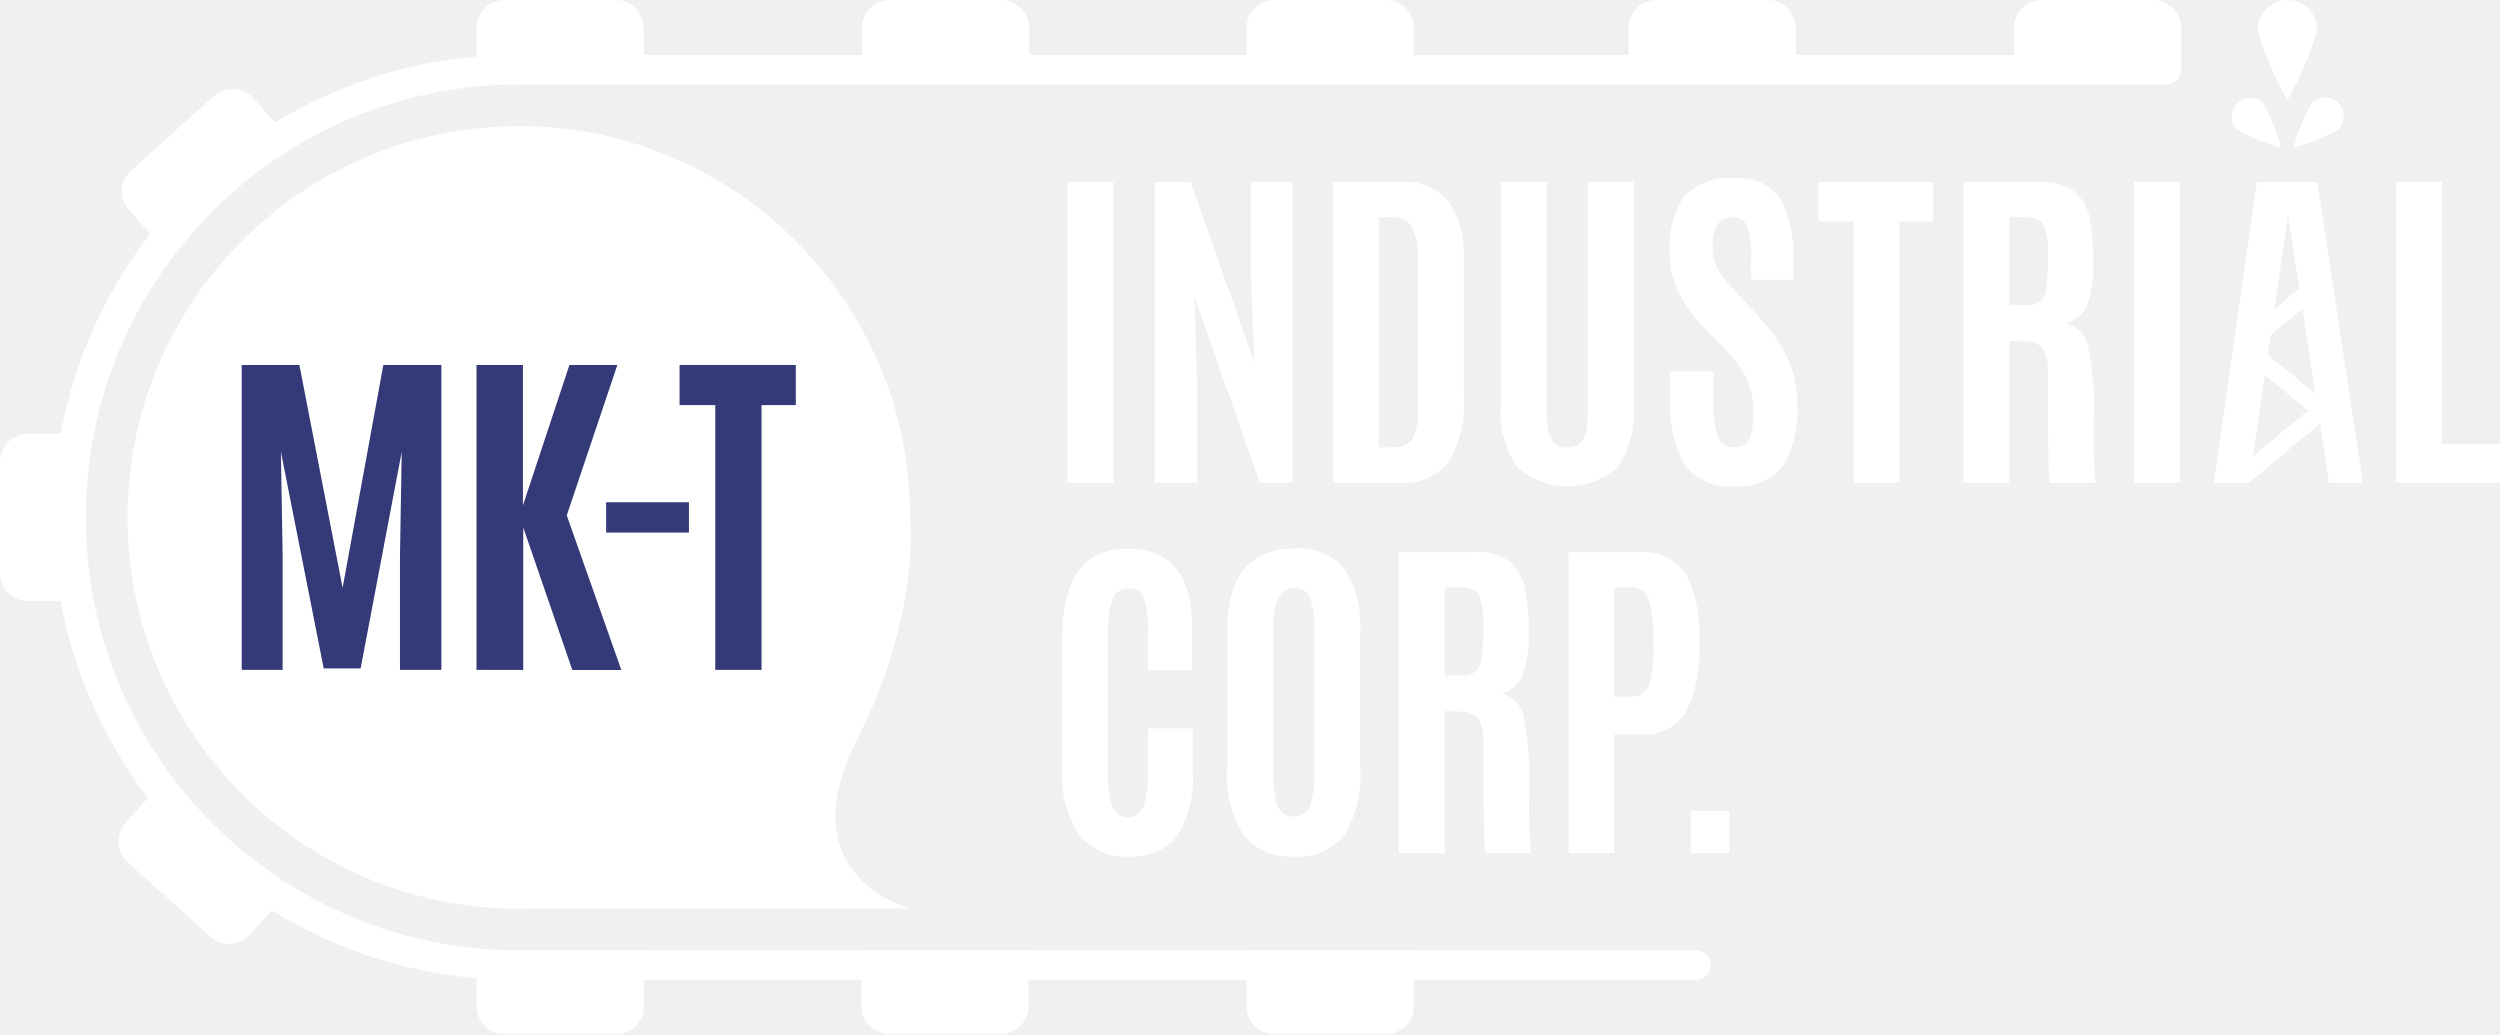
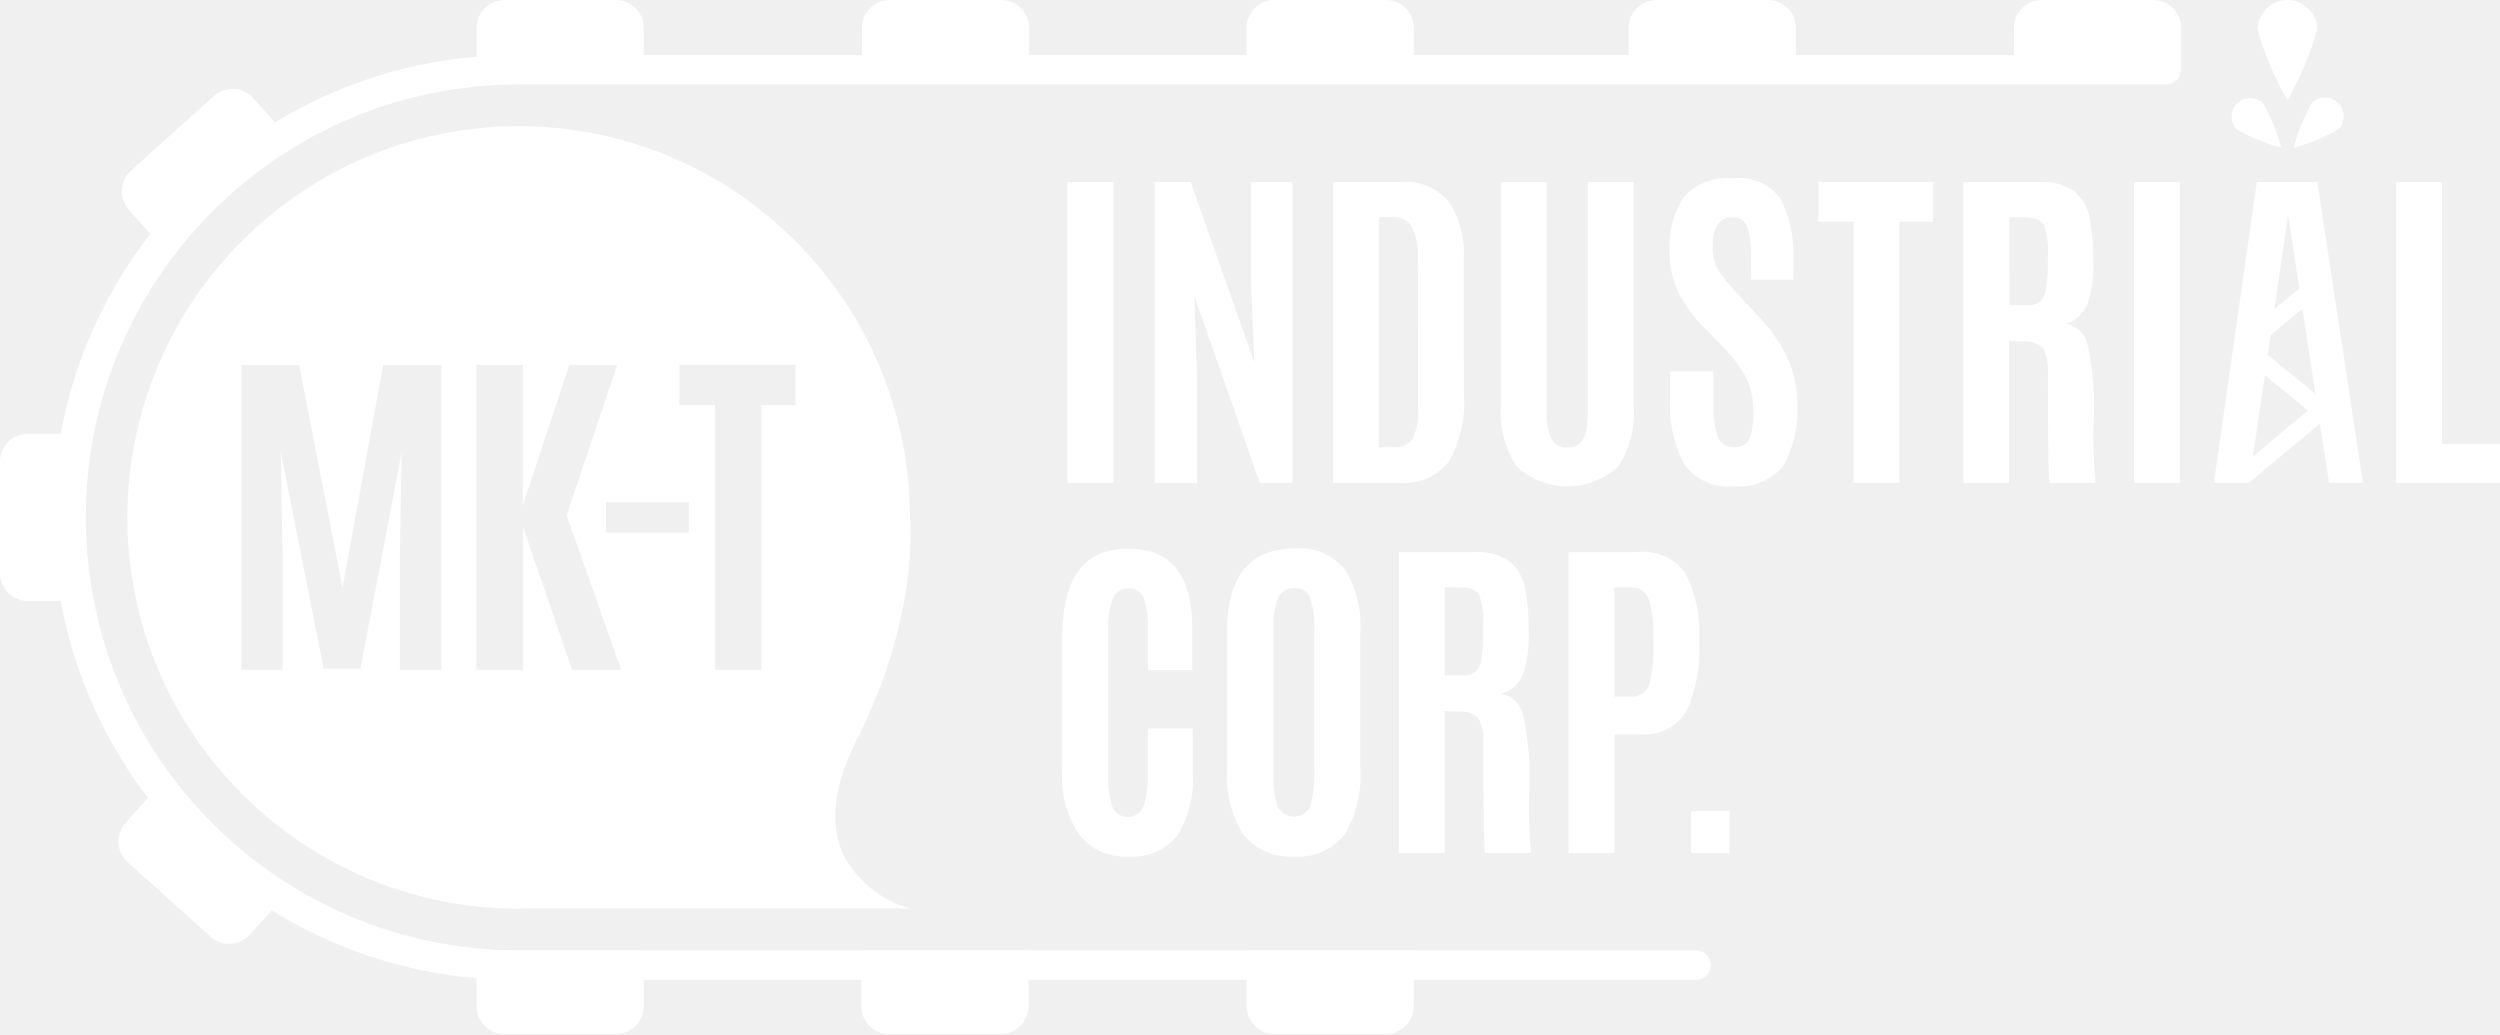
<svg xmlns="http://www.w3.org/2000/svg" id="mktindustrial" width="109.889" height="45.453" viewBox="0 0 109.889 45.453">
  <g id="Grupo_147" data-name="Grupo 147" transform="translate(0 0)">
    <path id="Trazado_402" data-name="Trazado 402" d="M530.044,218.955v-2.446a1.228,1.228,0,0,1,1.229-1.228h4.891a1.228,1.228,0,0,1,1.229,1.228v1.835Z" transform="translate(-441.52 -215.281)" fill="#fff" />
    <path id="Trazado_403" data-name="Trazado 403" d="M462.435,218.955v-2.446a1.228,1.228,0,0,1,1.228-1.228h4.892a1.229,1.229,0,0,1,1.229,1.228v2.446Z" transform="translate(-390.848 -215.281)" fill="#fff" />
    <path id="Trazado_404" data-name="Trazado 404" d="M395.407,218.955v-2.446a1.228,1.228,0,0,1,1.229-1.228h4.892a1.228,1.228,0,0,1,1.228,1.228v2.446Z" transform="translate(-340.611 -215.281)" fill="#fff" />
    <path id="Trazado_405" data-name="Trazado 405" d="M327.907,218.955v-2.446a1.227,1.227,0,0,1,1.227-1.228h4.892a1.228,1.228,0,0,1,1.229,1.228v2.446Z" transform="translate(-290.021 -215.281)" fill="#fff" />
    <path id="Trazado_406" data-name="Trazado 406" d="M260.292,218.955v-2.446a1.228,1.228,0,0,1,1.229-1.228h4.891a1.227,1.227,0,0,1,1.228,1.228v2.446Z" transform="translate(-239.344 -215.281)" fill="#fff" />
    <path id="Trazado_407" data-name="Trazado 407" d="M199.983,238.028l-1.636-1.819a1.228,1.228,0,0,1,.092-1.735l3.637-3.271a1.228,1.228,0,0,1,1.735.092l1.635,1.818Z" transform="translate(-192.68 -226.978)" fill="#fff" />
    <path id="Trazado_408" data-name="Trazado 408" d="M199.4,352.384l-1.635,1.819a1.228,1.228,0,0,0,.092,1.735l3.637,3.271a1.229,1.229,0,0,0,1.735-.092l1.635-1.819Z" transform="translate(-192.243 -318.038)" fill="#fff" />
    <path id="Trazado_409" data-name="Trazado 409" d="M180.347,298.751H177.9a1.228,1.228,0,0,1-1.228-1.228v-4.893A1.228,1.228,0,0,1,177.9,291.4h2.446Z" transform="translate(-176.672 -272.333)" fill="#fff" />
    <path id="Trazado_410" data-name="Trazado 410" d="M267.64,382.053V384.5a1.227,1.227,0,0,1-1.228,1.228h-4.891a1.228,1.228,0,0,1-1.229-1.228v-2.446Z" transform="translate(-239.344 -340.274)" fill="#fff" />
    <path id="Trazado_411" data-name="Trazado 411" d="M335.144,382.053V384.5a1.228,1.228,0,0,1-1.229,1.228h-4.892a1.229,1.229,0,0,1-1.229-1.228v-2.446Z" transform="translate(-289.937 -340.274)" fill="#fff" />
    <path id="Trazado_412" data-name="Trazado 412" d="M402.756,382.053V384.5a1.228,1.228,0,0,1-1.228,1.228h-4.892a1.228,1.228,0,0,1-1.229-1.228v-2.446Z" transform="translate(-340.611 -340.274)" fill="#fff" />
  </g>
-   <path id="Trazado_413" data-name="Trazado 413" d="M231.1,264.383c2.84-5.617,2.337-9.778,2.337-9.778a17.2,17.2,0,1,0-17.2,17.2c.155,0,.307-.008.46-.012h16.742S228.029,270.452,231.1,264.383Z" transform="translate(-193.431 -231.861)" fill="#fff" />
-   <g id="Grupo_148" data-name="Grupo 148" transform="translate(10.624 16.041)">
-     <path id="Trazado_414" data-name="Trazado 414" d="M219.082,292.719v-13.4h2.536l1.9,9.794,1.789-9.794h2.551v13.4h-1.819v-5l.077-4.585-1.806,9.52h-1.623l-1.882-9.52.077,4.585v5Z" transform="translate(-219.082 -279.315)" fill="#343a77" />
-     <path id="Trazado_415" data-name="Trazado 415" d="M260.283,292.719v-13.4h2.041v6.169l2.042-6.169h2.108l-2.224,6.61,2.4,6.794h-2.156l-2.156-6.26v6.26Z" transform="translate(-249.962 -279.315)" fill="#343a77" />
-     <path id="Trazado_416" data-name="Trazado 416" d="M283.028,304.741v-1.332h3.64v1.332Z" transform="translate(-267.009 -297.373)" fill="#343a77" />
-     <path id="Trazado_417" data-name="Trazado 417" d="M297.481,292.719V281.081h-1.569v-1.766h5.109v1.766h-1.507v11.638Z" transform="translate(-276.665 -279.315)" fill="#343a77" />
-   </g>
+   <path id="Sustracción_5" data-name="Sustracción 5" d="M-6089.6-1469.315a17.22,17.22,0,0,1-17.2-17.2,17.22,17.22,0,0,1,17.2-17.2,17.221,17.221,0,0,1,17.2,17.2c0,.042.458,4.254-2.337,9.778-1.012,2-1.211,3.7-.592,5.048a4.757,4.757,0,0,0,2.93,2.362h-16.742l-.127,0C-6089.372-1469.319-6089.484-1469.315-6089.6-1469.315Zm.2-16.753,2.153,6.254h2.157l-2.4-6.792,2.224-6.61h-2.107l-2.043,6.169v-6.169h-2.04v13.4h2.055v-6.253Zm8.437-5.382v11.636h2.032v-11.636h1.508v-1.767h-5.11v1.767Zm-13.78,2.067h0l-.077,4.574v4.995h1.819v-13.4h-2.552l-1.789,9.793-1.905-9.793h-2.535v13.4h1.805v-4.995l-.078-4.586,1.882,9.521h1.622Zm8.983,2.2v1.332h3.642v-1.332Z" transform="translate(6112.397 1509.259)" fill="#fff" stroke="rgba(0,0,0,0)" stroke-miterlimit="10" stroke-width="1" />
  <path id="Trazado_418" data-name="Trazado 418" d="M363.989,260.44V247.213H366V260.44Z" transform="translate(-317.064 -239.214)" fill="#fff" />
  <path id="Trazado_419" data-name="Trazado 419" d="M379.3,260.44V247.213h1.579l2.8,7.936-.144-3.607v-4.329h1.812V260.44h-1.428l-2.879-8.214.114,3.472v4.742Z" transform="translate(-328.543 -239.214)" fill="#fff" />
  <path id="Trazado_420" data-name="Trazado 420" d="M410.575,260.44V247.213h2.97a2.494,2.494,0,0,1,2.114.86,4.129,4.129,0,0,1,.658,2.536l.008,5.967a5.128,5.128,0,0,1-.662,2.931,2.5,2.5,0,0,1-2.187.932Zm2.014-1.564h.662a.916.916,0,0,0,.807-.36,2.461,2.461,0,0,0,.253-1.323l-.008-6.531a3.1,3.1,0,0,0-.253-1.466.917.917,0,0,0-.867-.436h-.594Z" transform="translate(-351.979 -239.214)" fill="#fff" />
  <path id="Trazado_421" data-name="Trazado 421" d="M445.19,259.707a3.295,3.295,0,0,1-4.445,0,4.252,4.252,0,0,1-.7-2.684v-9.836h2.014v9.8a4.581,4.581,0,0,0,.1,1.27,2.042,2.042,0,0,0,.236.409.7.7,0,0,0,.577.184.719.719,0,0,0,.623-.257,1.293,1.293,0,0,0,.23-.634,9.594,9.594,0,0,0,.041-.972v-9.8h2.014v9.836A4.259,4.259,0,0,1,445.19,259.707Z" transform="translate(-374.07 -239.191)" fill="#fff" />
  <path id="Trazado_422" data-name="Trazado 422" d="M469.657,256.246v-1.18h1.908v1.33a4.441,4.441,0,0,0,.188,1.551.7.7,0,0,0,.706.448.679.679,0,0,0,.687-.368,3.081,3.081,0,0,0,.17-1.2,3.286,3.286,0,0,0-.3-1.453,5.131,5.131,0,0,0-.954-1.3l-.977-1.007a6.006,6.006,0,0,1-1.064-1.48,3.956,3.956,0,0,1-.38-1.774,3.889,3.889,0,0,1,.632-2.435,2.62,2.62,0,0,1,2.172-.8,2.208,2.208,0,0,1,2.084.928,5.425,5.425,0,0,1,.545,2.709v.818h-1.856v-.946a4.091,4.091,0,0,0-.164-1.379.625.625,0,0,0-.637-.416.747.747,0,0,0-.675.314,1.746,1.746,0,0,0-.208.946,2.059,2.059,0,0,0,.211,1.007,5.486,5.486,0,0,0,.759.962l1.09,1.179a6.951,6.951,0,0,1,1.237,1.8,4.713,4.713,0,0,1,.417,1.984,4.816,4.816,0,0,1-.625,2.743,2.484,2.484,0,0,1-2.182.887,2.348,2.348,0,0,1-2.172-.988A5.515,5.515,0,0,1,469.657,256.246Z" transform="translate(-396.248 -238.74)" fill="#fff" />
  <path id="Trazado_423" data-name="Trazado 423" d="M497.285,260.44V248.957h-1.547v-1.744h5.041v1.744h-1.488V260.44Z" transform="translate(-415.808 -239.214)" fill="#fff" />
  <path id="Trazado_424" data-name="Trazado 424" d="M523.826,254.224l-.647-.03v6.246h-2.013V247.213h3.33a2.415,2.415,0,0,1,1.547.417,1.991,1.991,0,0,1,.673,1.165,9.568,9.568,0,0,1,.161,1.954,5.1,5.1,0,0,1-.256,1.838,1.425,1.425,0,0,1-.946.849,1.226,1.226,0,0,1,.952.924,12.858,12.858,0,0,1,.271,3.348,21.937,21.937,0,0,0,.075,2.733h-2.014q-.076-.15-.075-4.742a2.185,2.185,0,0,0-.211-1.169A1.03,1.03,0,0,0,523.826,254.224Zm-.639-1.594h.8a.807.807,0,0,0,.568-.173,1.047,1.047,0,0,0,.255-.593,8.348,8.348,0,0,0,.072-1.285V250.5a3.459,3.459,0,0,0-.181-1.405q-.18-.331-.834-.331h-.683Z" transform="translate(-434.866 -239.214)" fill="#fff" />
  <path id="Trazado_425" data-name="Trazado 425" d="M551.092,260.44V247.213h2.016V260.44Z" transform="translate(-457.295 -239.214)" fill="#fff" />
  <path id="Trazado_426" data-name="Trazado 426" d="M568.384,248.657l-1.711,11.783h-1.55l1.886-13.227h2.66l2.006,13.227h-1.491Z" transform="translate(-467.81 -239.214)" fill="#fff" />
  <path id="Trazado_427" data-name="Trazado 427" d="M597.118,260.44V247.213h2.015v11.513h2.547v1.714Z" transform="translate(-491.791 -239.214)" fill="#fff" />
  <path id="Trazado_428" data-name="Trazado 428" d="M368.1,324.162a2.5,2.5,0,0,1-2.15.921,2.548,2.548,0,0,1-2.191-.981,4.69,4.69,0,0,1-.725-2.822v-5.764q0-2.953,1.548-3.69a3.2,3.2,0,0,1,1.383-.271q2.787,0,2.788,3.518v1.818H366.8V315.2a4.36,4.36,0,0,0-.173-1.462.66.66,0,0,0-.675-.439.7.7,0,0,0-.7.466,3.907,3.907,0,0,0-.2,1.427v6.178a4.417,4.417,0,0,0,.188,1.526.738.738,0,0,0,1.369-.008,4.506,4.506,0,0,0,.187-1.54v-1.894h1.977v1.871A4.778,4.778,0,0,1,368.1,324.162Z" transform="translate(-316.345 -287.437)" fill="#fff" />
  <path id="Trazado_429" data-name="Trazado 429" d="M397.154,324.108a2.546,2.546,0,0,1-2.213.954,2.593,2.593,0,0,1-2.233-.959,4.838,4.838,0,0,1-.711-2.889v-6.05q0-3.636,2.969-3.637a2.544,2.544,0,0,1,2.206.924,4.578,4.578,0,0,1,.672,2.713v6.05A4.942,4.942,0,0,1,397.154,324.108Zm-2.949-1.247a.8.8,0,0,0,1.447-.012,5.237,5.237,0,0,0,.173-1.611v-6.163a3.921,3.921,0,0,0-.177-1.372.678.678,0,0,0-.692-.432.736.736,0,0,0-.721.432,3.348,3.348,0,0,0-.206,1.364v6.171A5.08,5.08,0,0,0,394.2,322.861Z" transform="translate(-338.056 -287.417)" fill="#fff" />
  <path id="Trazado_430" data-name="Trazado 430" d="M424.757,319.169l-.647-.03v6.245H422.1V312.157h3.329a2.415,2.415,0,0,1,1.548.417,1.986,1.986,0,0,1,.672,1.165,9.517,9.517,0,0,1,.162,1.954,5.119,5.119,0,0,1-.255,1.836,1.43,1.43,0,0,1-.946.85,1.225,1.225,0,0,1,.953.924,12.919,12.919,0,0,1,.271,3.348,21.767,21.767,0,0,0,.075,2.732h-2.014q-.074-.15-.076-4.742a2.194,2.194,0,0,0-.209-1.168A1.036,1.036,0,0,0,424.757,319.169Zm-.639-1.594h.8a.806.806,0,0,0,.567-.173,1.035,1.035,0,0,0,.255-.594,8.354,8.354,0,0,0,.071-1.284v-.083a3.476,3.476,0,0,0-.18-1.406c-.12-.221-.4-.33-.835-.33h-.684Z" transform="translate(-360.615 -287.888)" fill="#fff" />
  <path id="Trazado_431" data-name="Trazado 431" d="M451.887,325.384V312.157h3.036a2.261,2.261,0,0,1,2.108.936,5.654,5.654,0,0,1,.6,2.791v.278a6.335,6.335,0,0,1-.561,2.987,2.155,2.155,0,0,1-2.077,1.019H453.9v5.216Zm2.014-6.876h.691a.8.8,0,0,0,.831-.492,6.038,6.038,0,0,0,.192-1.875v-.256a5.046,5.046,0,0,0-.208-1.675.775.775,0,0,0-.8-.5H453.9Z" transform="translate(-382.942 -287.888)" fill="#fff" />
  <path id="Trazado_432" data-name="Trazado 432" d="M473.4,359.424v-1.849h1.691v1.849Z" transform="translate(-399.069 -321.928)" fill="#fff" />
  <path id="Trazado_433" data-name="Trazado 433" d="M279.308,224.931H206.88a20.326,20.326,0,1,0,0,40.651h51.754a.645.645,0,1,0,0-1.29v-.005H206.88a19.03,19.03,0,0,1,0-38.061h72.428v-.005a.645.645,0,0,0,0-1.29Z" transform="translate(-184.078 -222.514)" fill="#fff" />
  <g id="Grupo_149" data-name="Grupo 149" transform="translate(98.069 0)">
    <path id="Trazado_434" data-name="Trazado 434" d="M572.812,216.588a1.307,1.307,0,1,1,2.614,0,13.179,13.179,0,0,1-1.307,3.093A13.183,13.183,0,0,1,572.812,216.588Z" transform="translate(-571.643 -215.281)" fill="#fff" />
    <path id="Trazado_435" data-name="Trazado 435" d="M579.931,232.639a.822.822,0,0,1,1.163,1.163,8.249,8.249,0,0,1-1.957.8A8.278,8.278,0,0,1,579.931,232.639Z" transform="translate(-576.384 -228.111)" fill="#fff" />
    <path id="Trazado_436" data-name="Trazado 436" d="M568.386,233.8a.823.823,0,0,1,1.163-1.163,8.294,8.294,0,0,1,.795,1.958A8.3,8.3,0,0,1,568.386,233.8Z" transform="translate(-568.146 -228.109)" fill="#fff" />
  </g>
  <g id="Grupo_150" data-name="Grupo 150" transform="translate(98.212 12.073)">
    <path id="Trazado_437" data-name="Trazado 437" d="M569.349,272.629l-.492-.6,3.095-2.581-3.095-2.535a.388.388,0,0,1,0-.6l3.461-2.836.492.6-3.095,2.536,3.095,2.535a.388.388,0,0,1,0,.6Z" transform="translate(-568.716 -263.476)" fill="#fff" />
  </g>
</svg>
